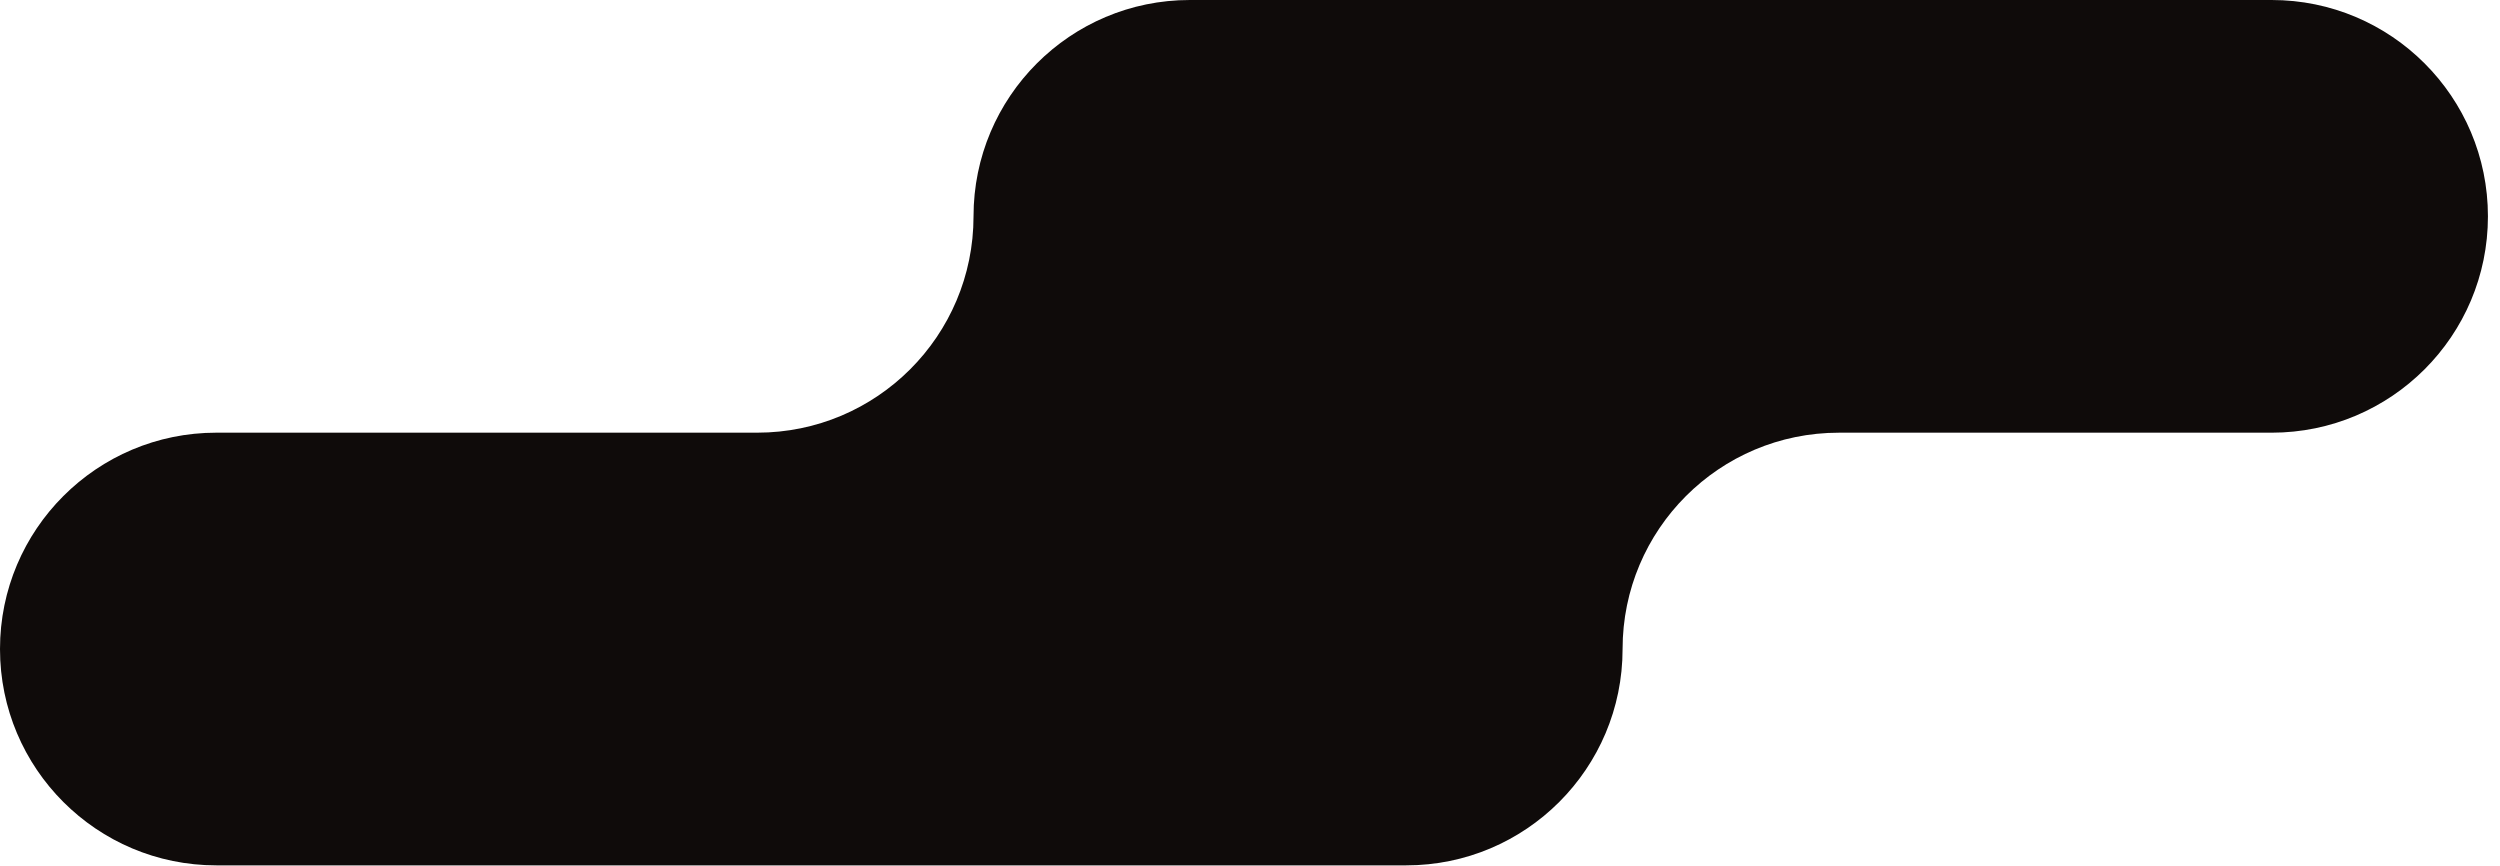
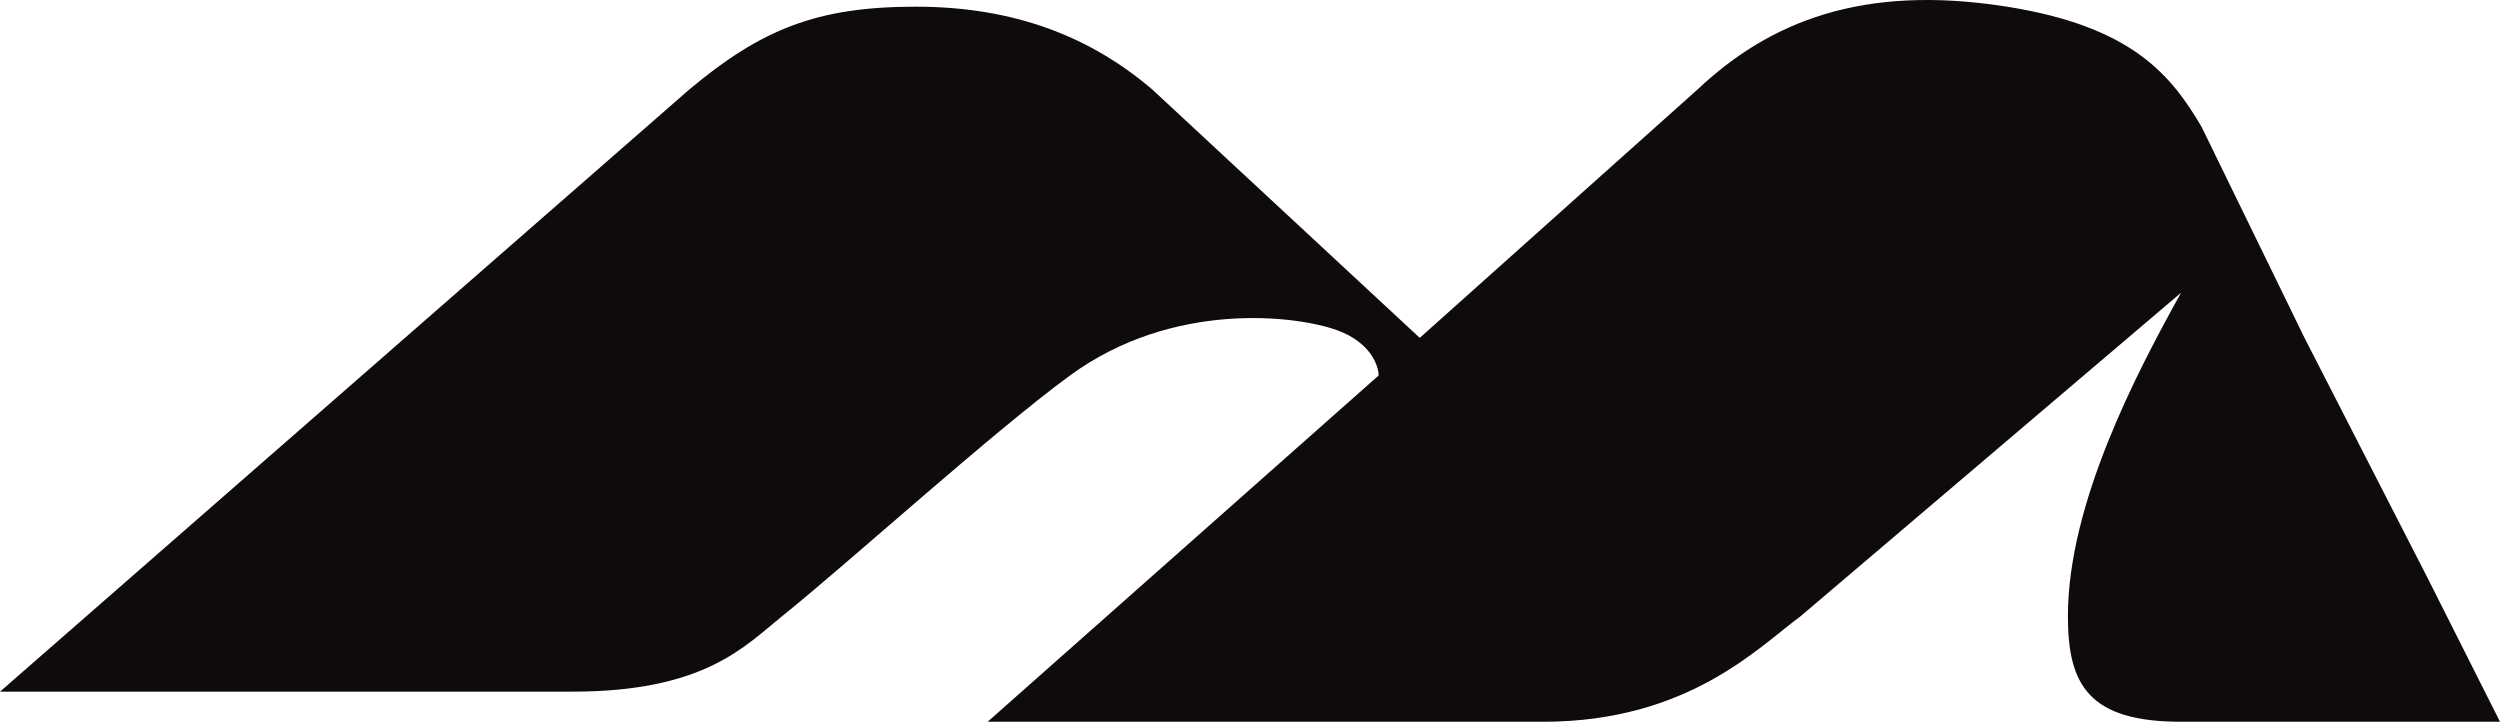
- <svg xmlns="http://www.w3.org/2000/svg" width="156" height="54" viewBox="0 0 156 54" fill="none">
-   <path d="M155.247 13.5C155.247 20.956 149.203 27 141.747 27H114.749C107.293 27 101.249 33.044 101.249 40.499C101.249 47.955 95.205 53.999 87.749 53.999H13.5C6.044 53.999 0 47.955 0 40.499C0 33.043 6.044 26.999 13.5 26.999H47.248C54.704 26.999 60.748 20.955 60.748 13.499C60.748 6.044 66.792 0 74.248 0H141.747C149.203 0 155.247 6.044 155.247 13.5Z" fill="#0F0B0A" />
+ <svg xmlns="http://www.w3.org/2000/svg" width="478" height="138" viewBox="0 0 478 138" fill="none">
+   <path d="M0 132.244L131.794 17.108C145.564 5.595 156.186 1.277 175.07 1.277C193.954 1.277 208.51 7.034 220.313 17.108L271.457 64.602L324.568 17.108C338.337 4.154 356.041 -3.067 383.58 1.254C407.467 5.002 415.053 14.207 420.955 24.281L440.626 64.602L464.23 110.656L478 138H417.021C399.317 138 395.383 130.884 395.383 117.852C395.383 96.264 408.497 71.318 417.021 55.966L344.239 117.852C336.37 123.609 322.832 138 295.062 138H188.84L263.588 71.797C263.588 69.879 262.015 65.465 255.72 63.162C247.852 60.284 224.247 57.406 204.576 71.797C189.79 82.615 162.612 107.298 149.498 117.852C142.345 123.609 134.677 132.244 109.429 132.244H0Z" fill="#0F0B0A" />
</svg>
